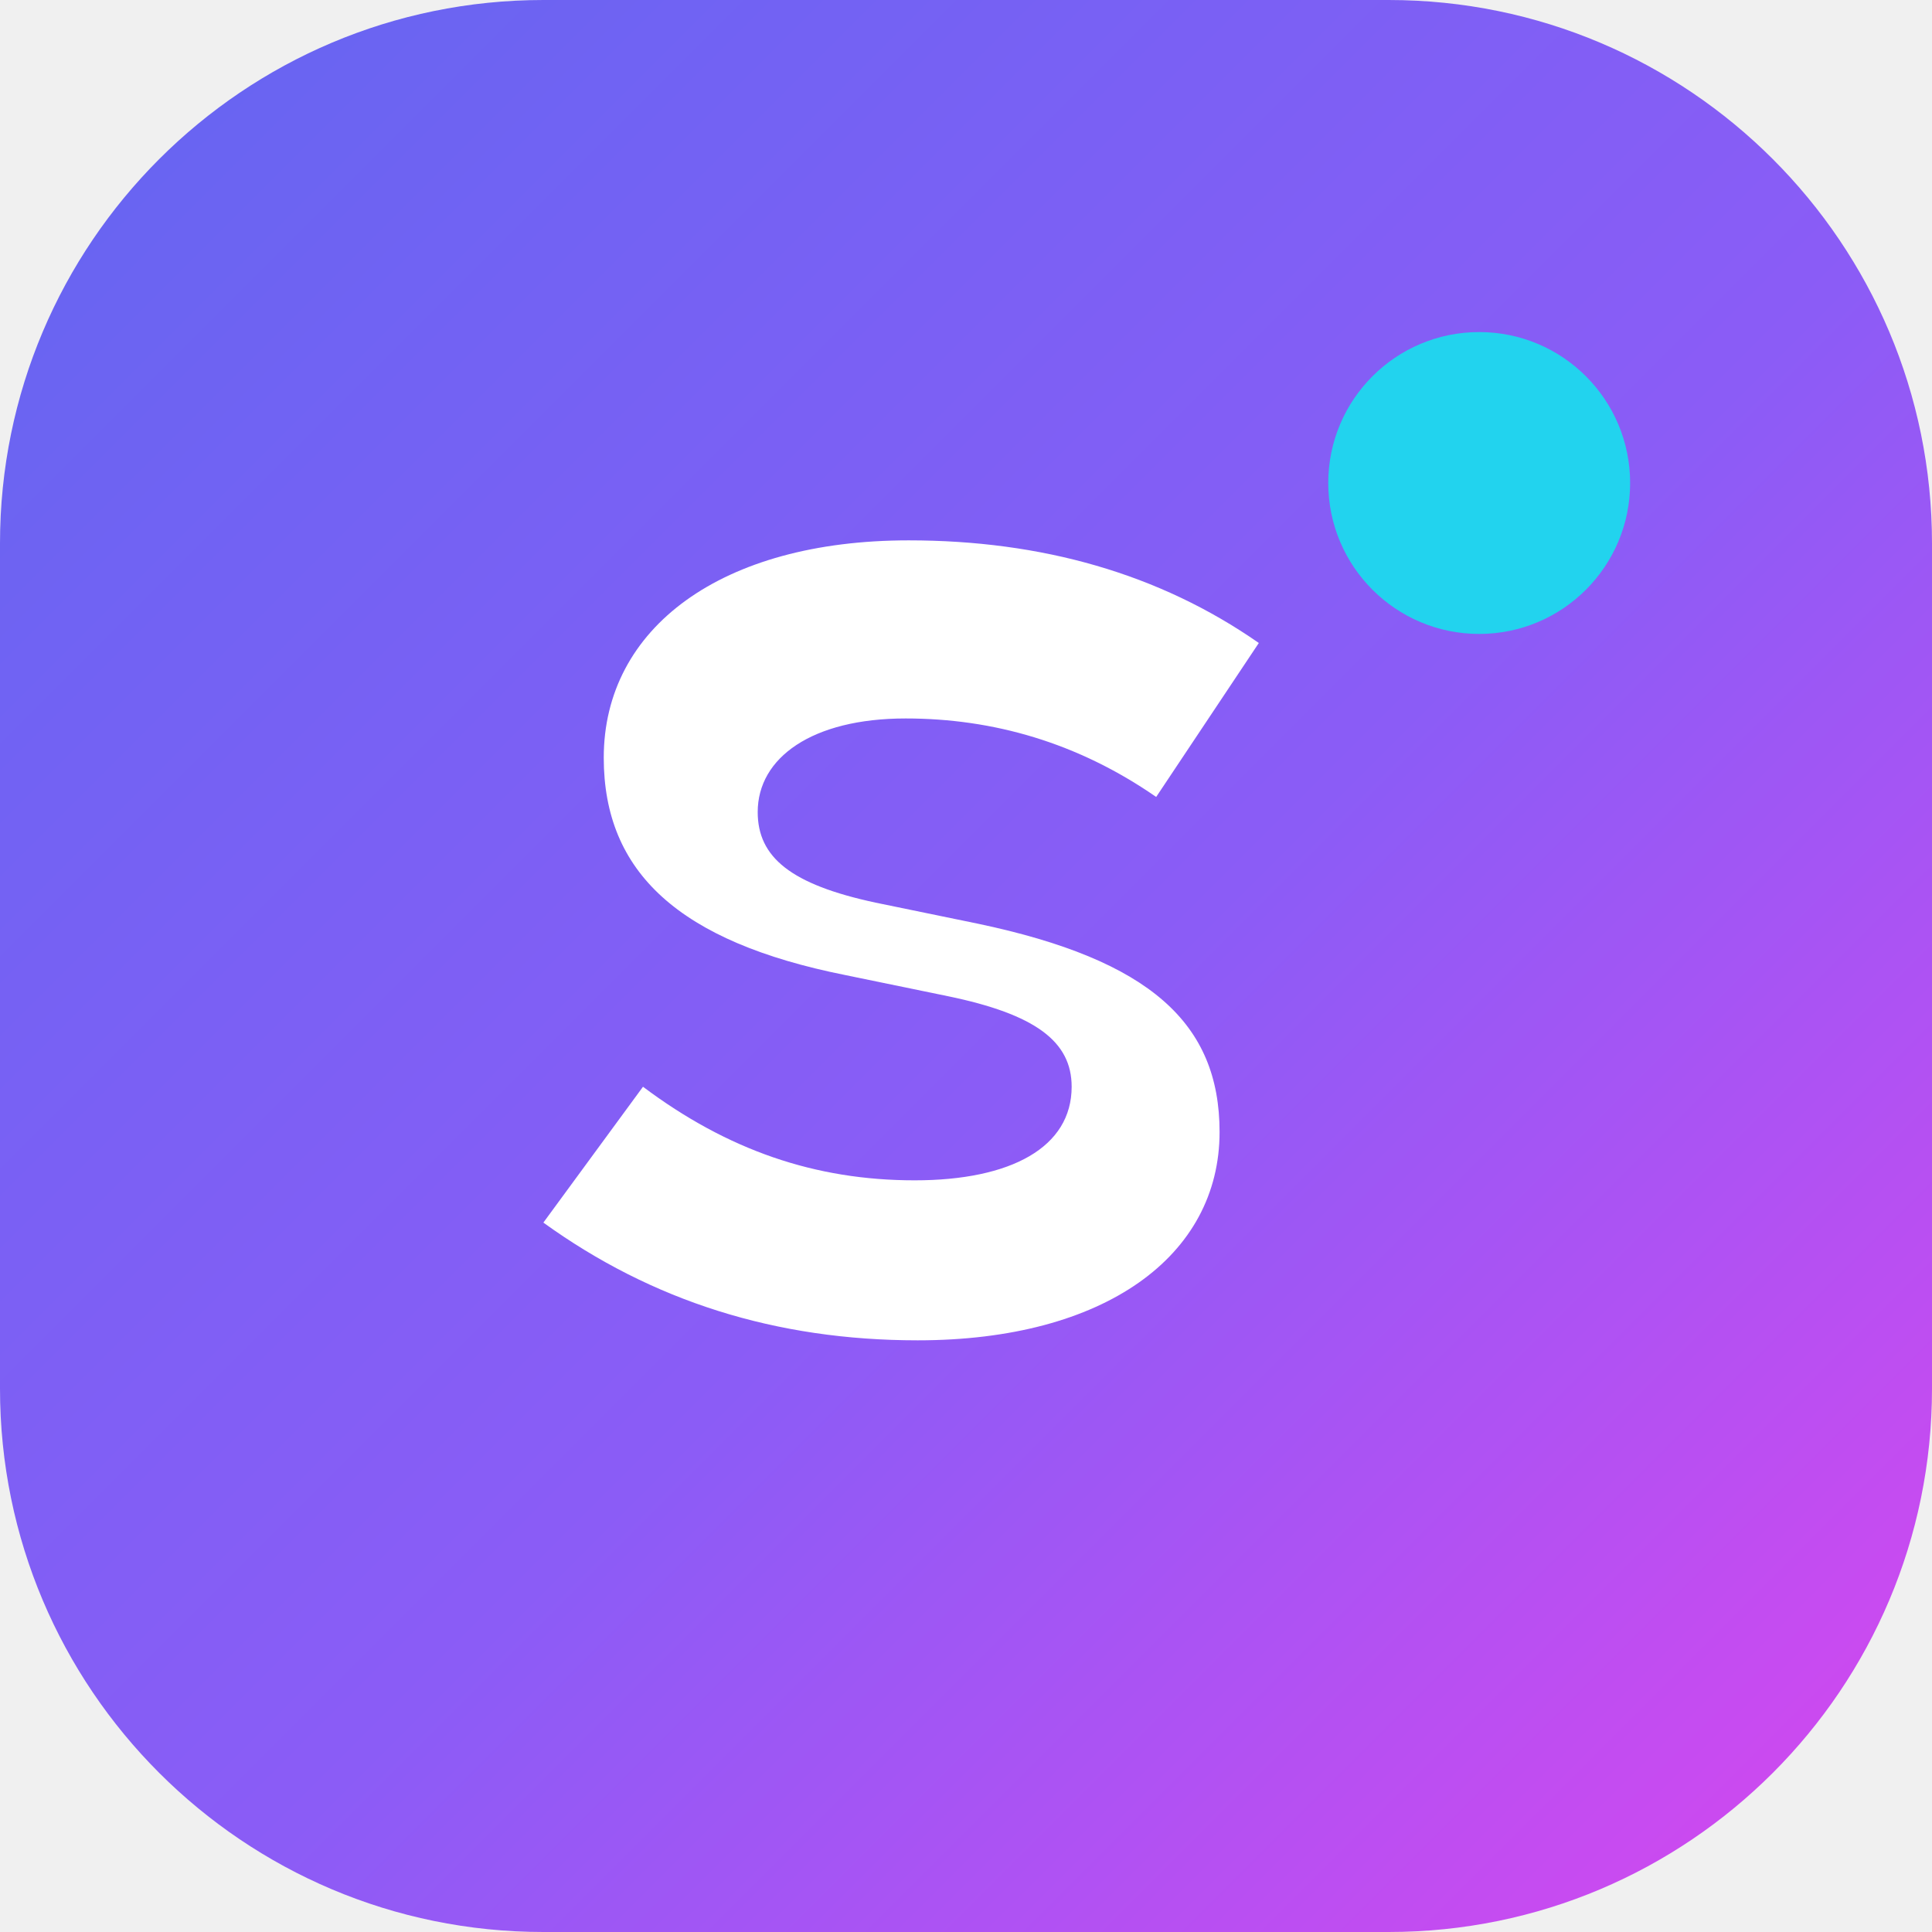
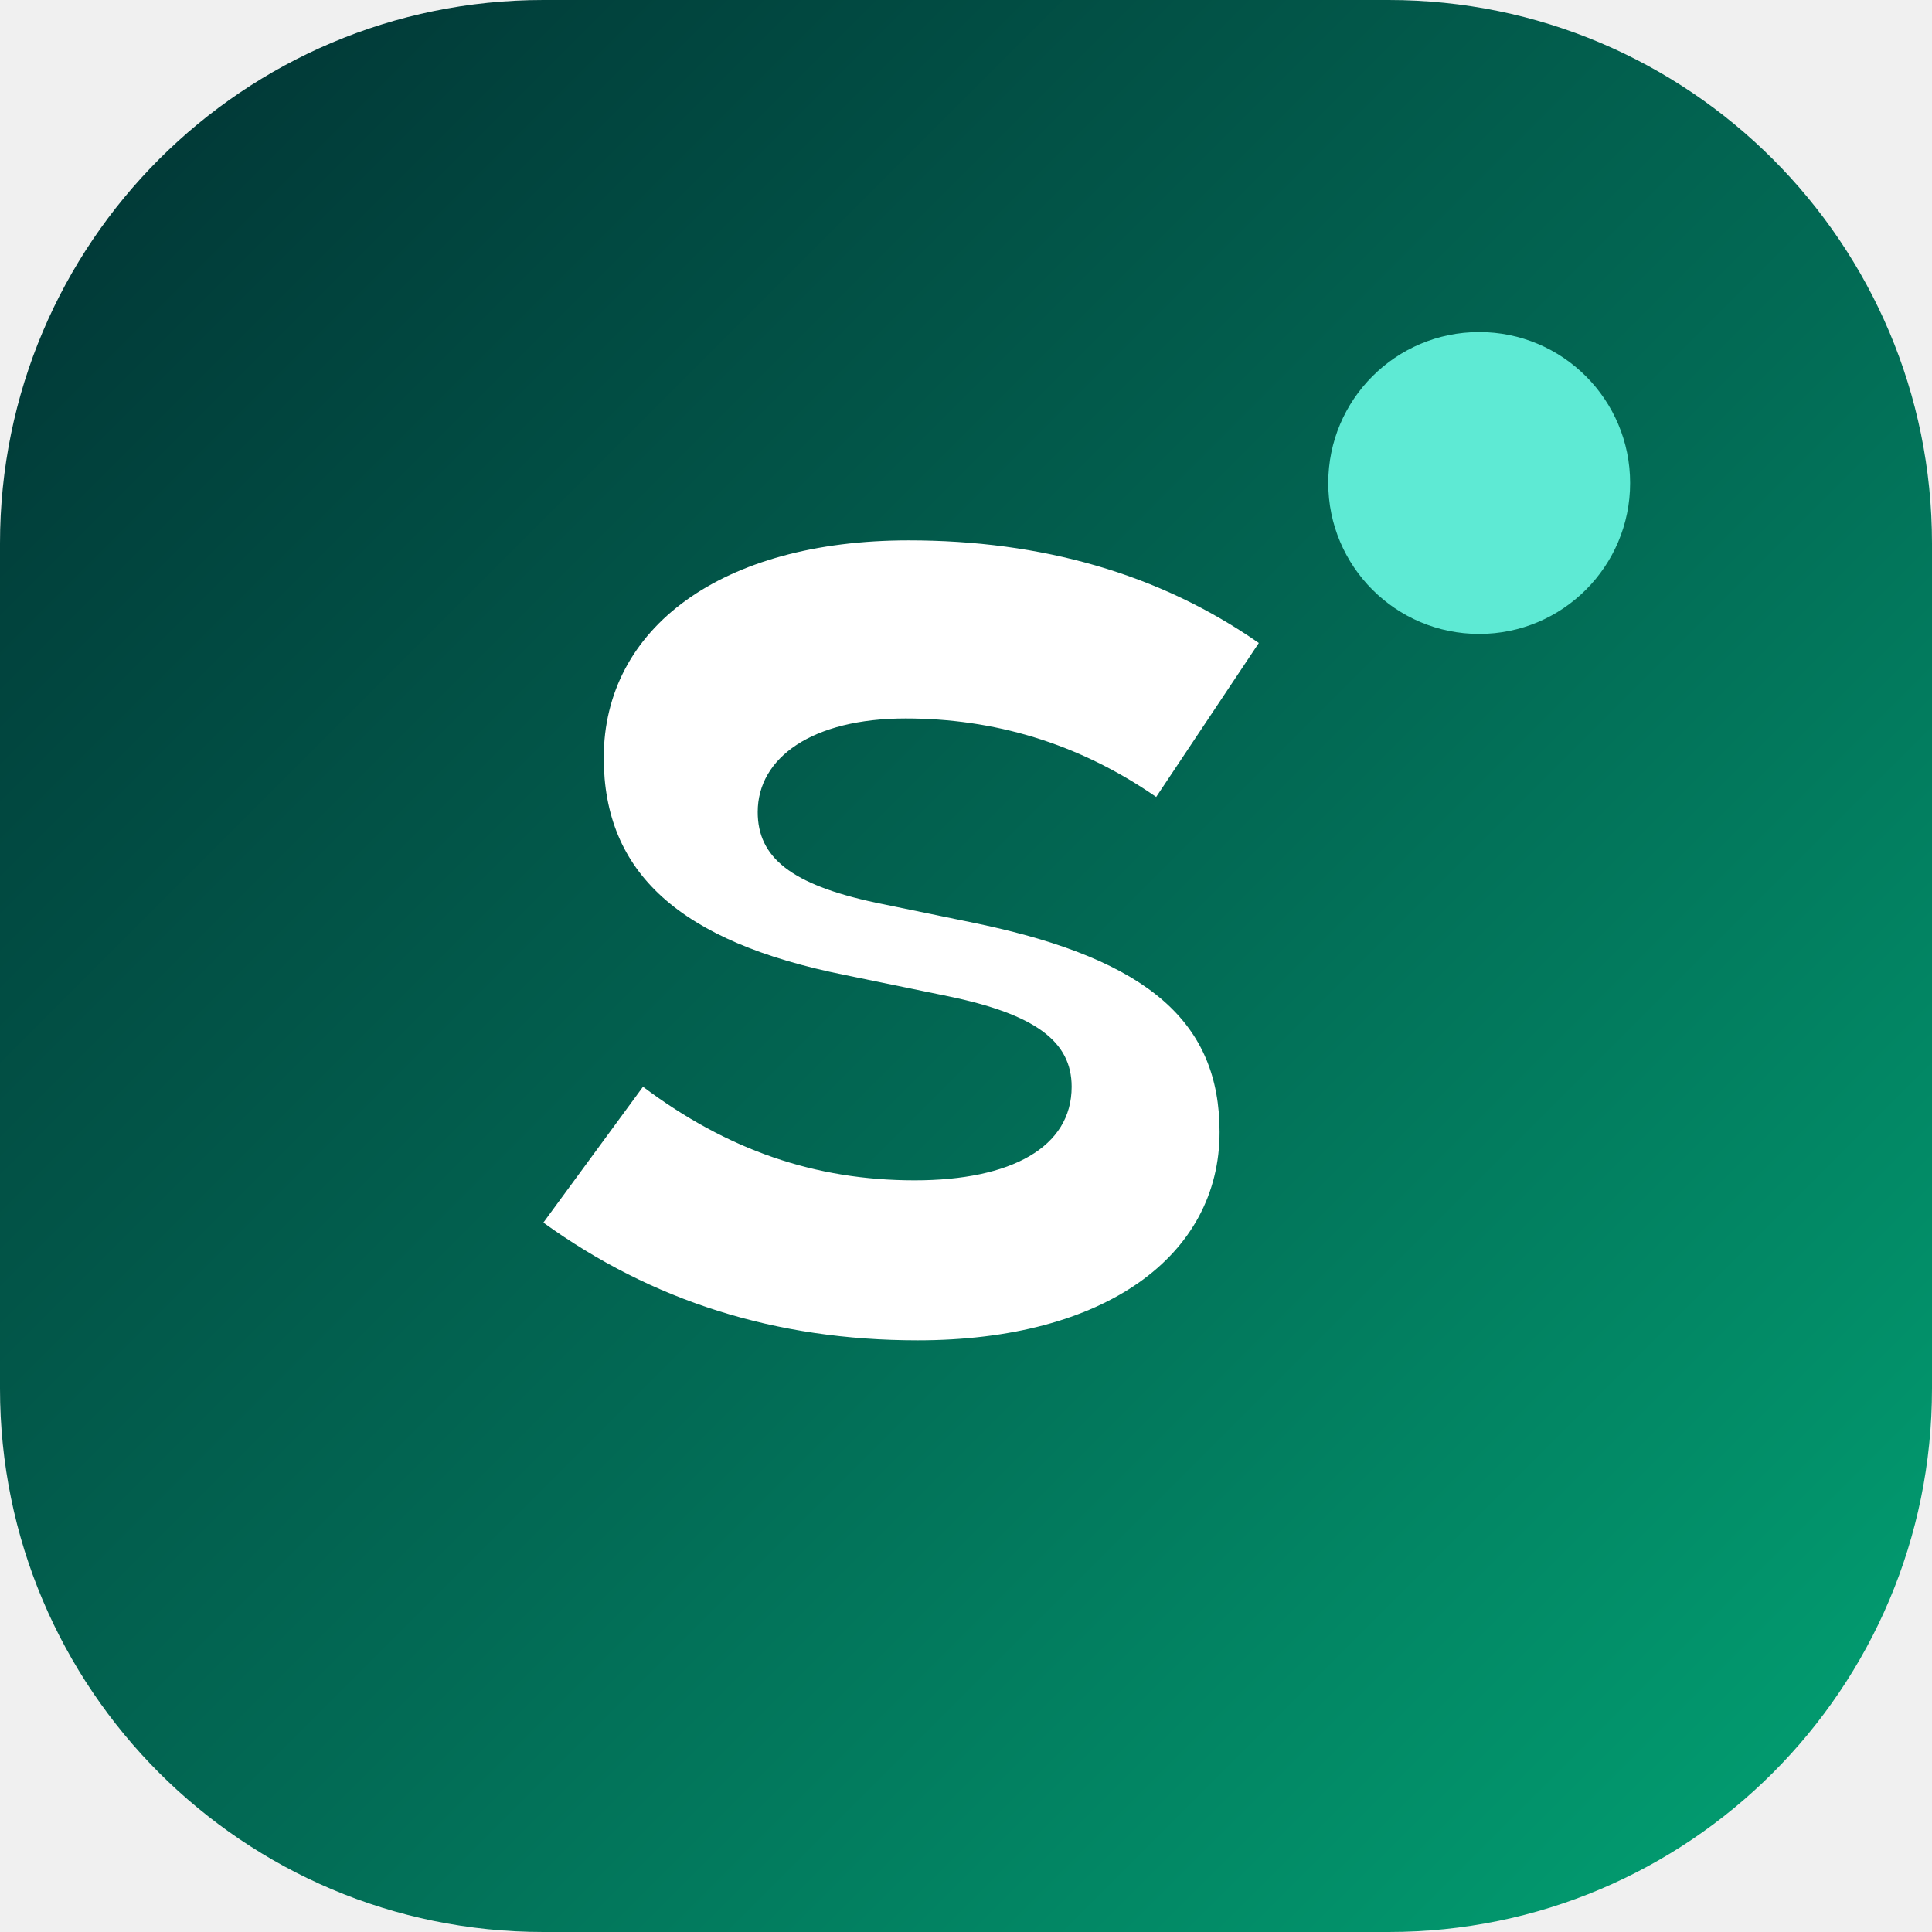
- <svg xmlns="http://www.w3.org/2000/svg" viewBox="0 0 64 64" width="64" height="64" role="img" aria-label="Shopzad">
+ <svg xmlns="http://www.w3.org/2000/svg" viewBox="0 0 64 64" width="64" height="64" role="img" aria-label="Sahbix">
  <defs>
-     <linearGradient id="shopzadGradient" x1="0" y1="0" x2="64" y2="64" gradientUnits="userSpaceOnUse">
-       <stop stop-color="#6366f1" />
-       <stop offset=".55" stop-color="#8b5cf6" />
-       <stop offset="1" stop-color="#d946ef" />
+     <linearGradient id="sahbixGradient" x1="0" y1="0" x2="64" y2="64" gradientUnits="userSpaceOnUse">
+       <stop stop-color="#013233" />
+       <stop offset=".55" stop-color="#026b55" />
+       <stop offset="1" stop-color="#02a474" />
    </linearGradient>
  </defs>
-   <rect width="64" height="64" rx="18" fill="url(#shopzadGradient)" />
+   <rect width="64" height="64" rx="18" fill="url(#sahbixGradient)" />
  <path d="M18 40.5c3.6 2.6 7.7 3.9 12.4 3.9 6.2 0 10-2.8 10-6.9 0-3.6-2.3-5.7-8-6.9l-3.4-.7c-2.8-.6-3.9-1.5-3.9-3 0-1.8 1.8-3.1 4.9-3.1 2.9 0 5.7.8 8.3 2.6l3.4-5.1c-3.3-2.3-7.2-3.4-11.6-3.4-6.2 0-10.1 2.9-10.1 7.2 0 3.8 2.5 6.1 8 7.2l3.4.7c2.9.6 4.1 1.5 4.1 3 0 2-2 3.1-5.2 3.1-3.3 0-6.2-1-9-3.1L18 40.5Z" fill="#fff" />
-   <circle cx="49" cy="16" r="5" fill="#22d3ee" />
+   <circle cx="49" cy="16" r="5" fill="#5eead4" />
</svg>
